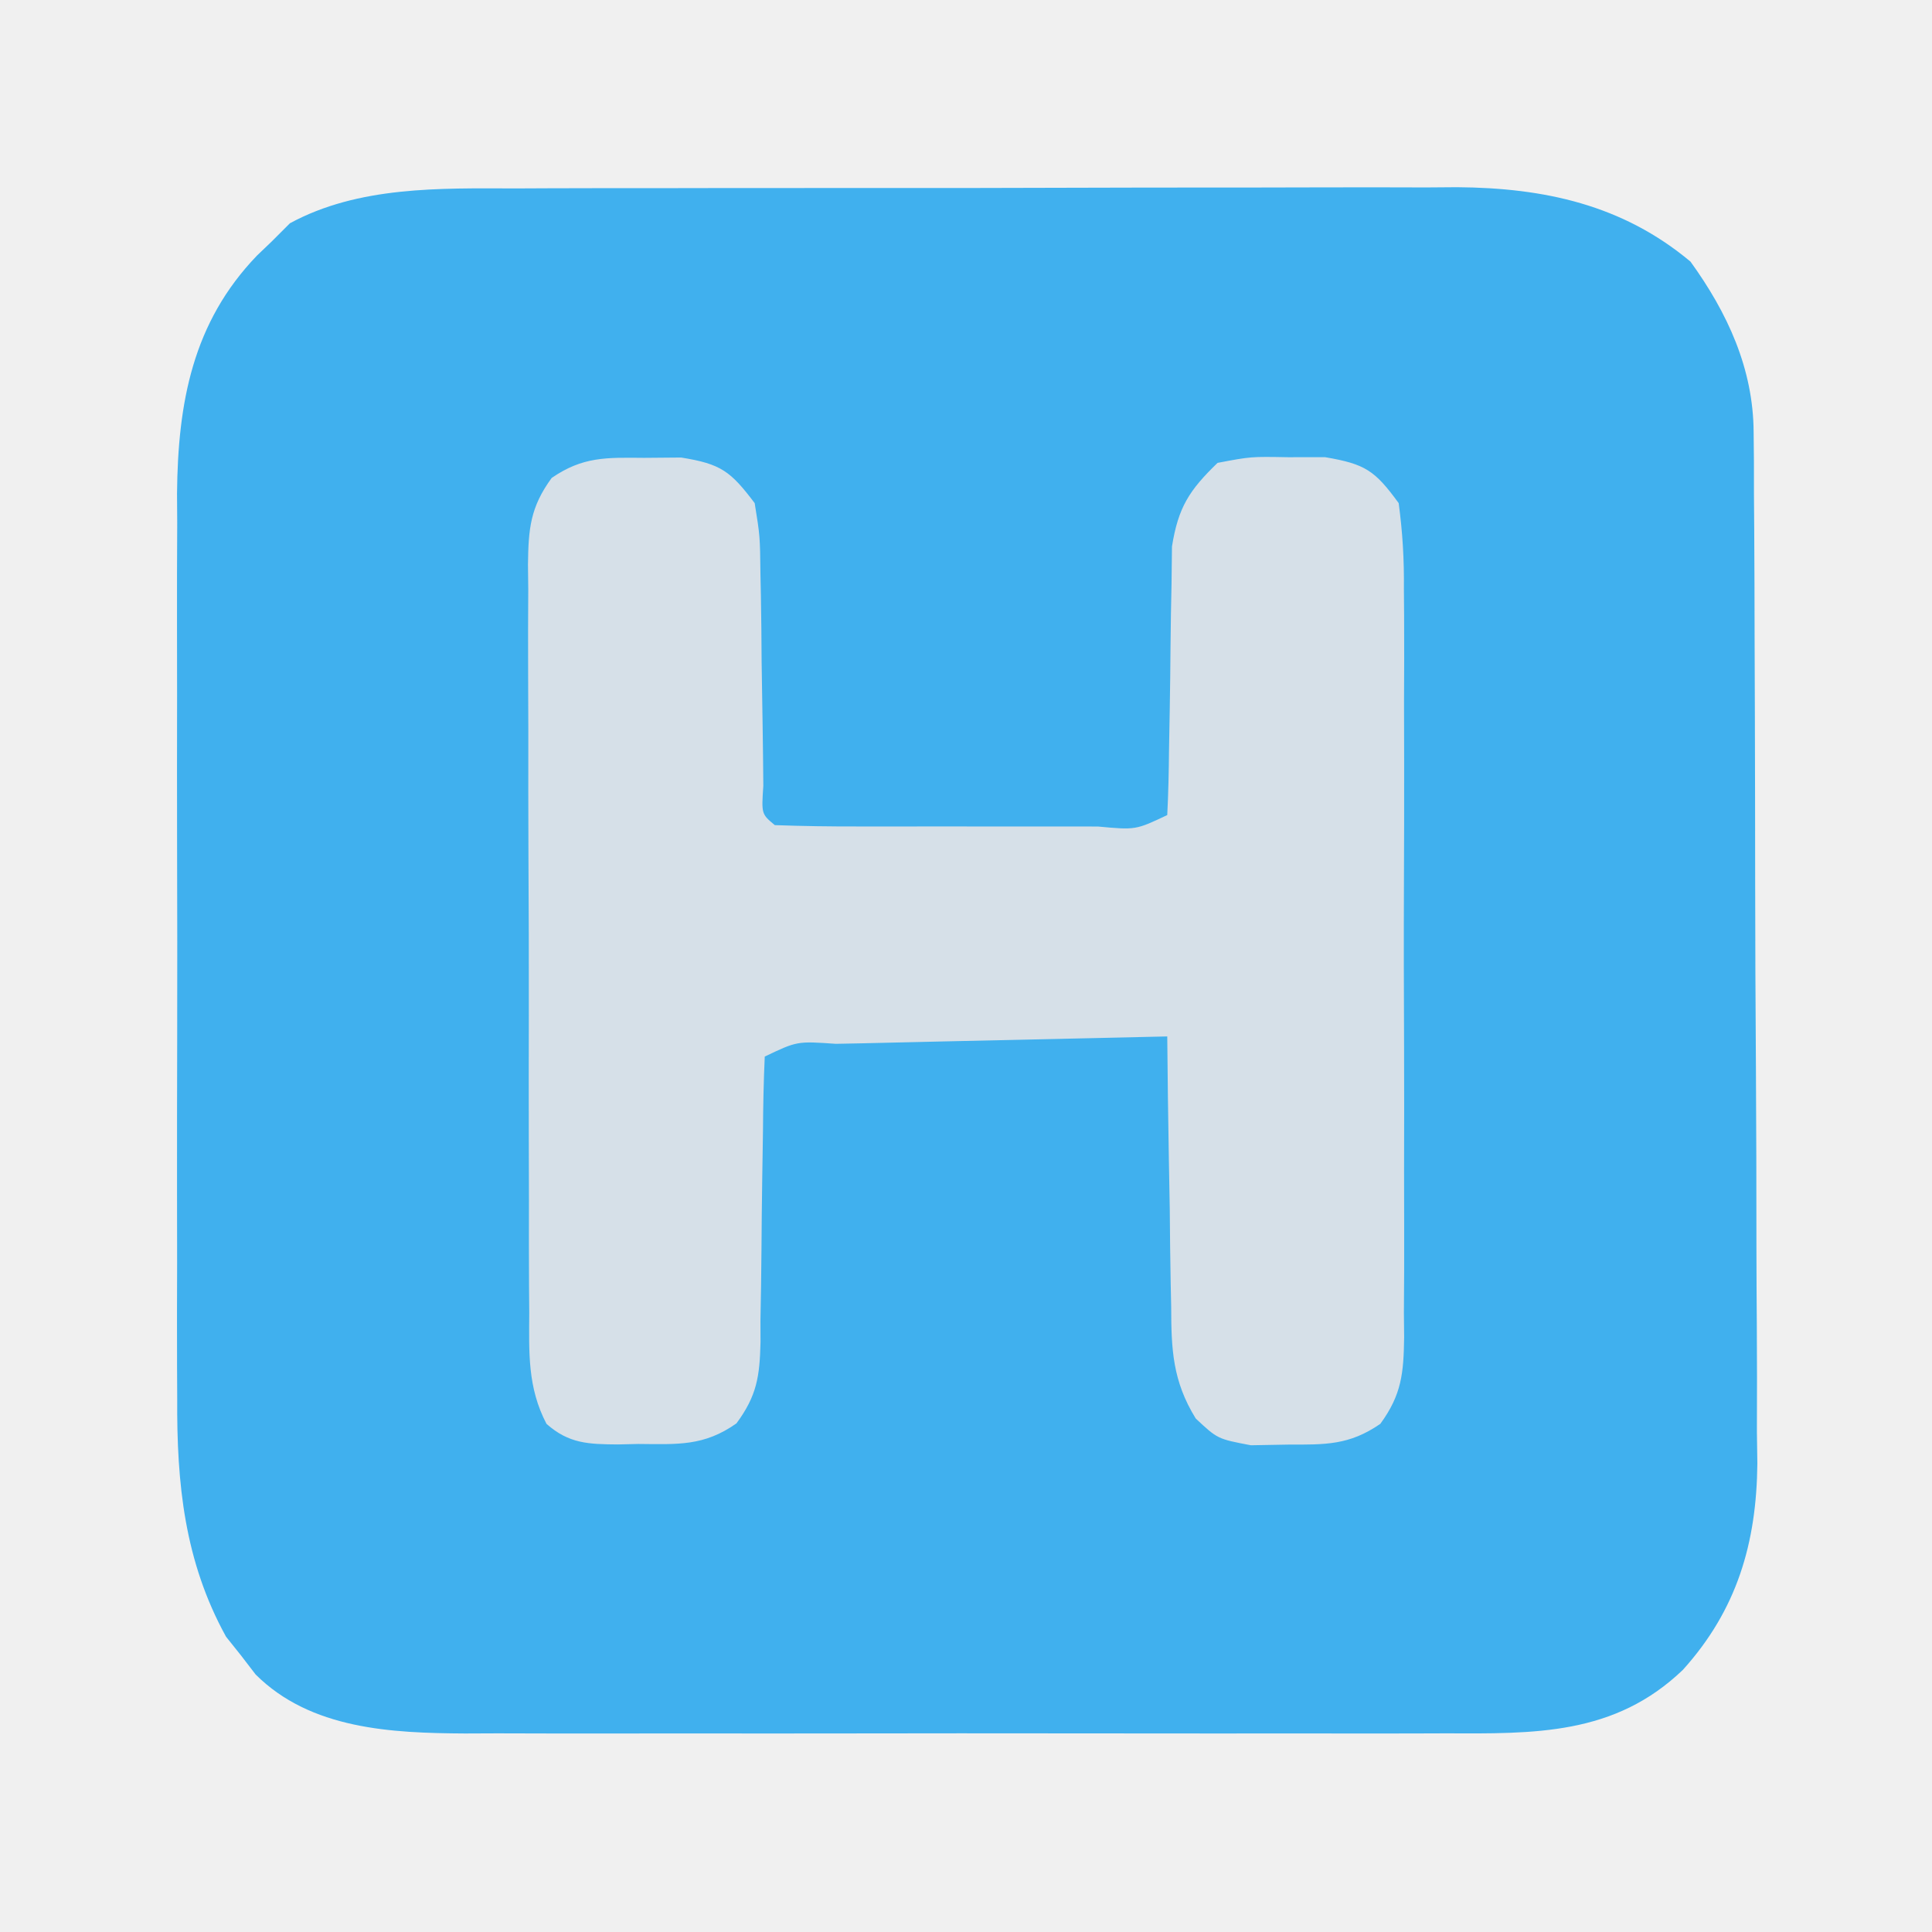
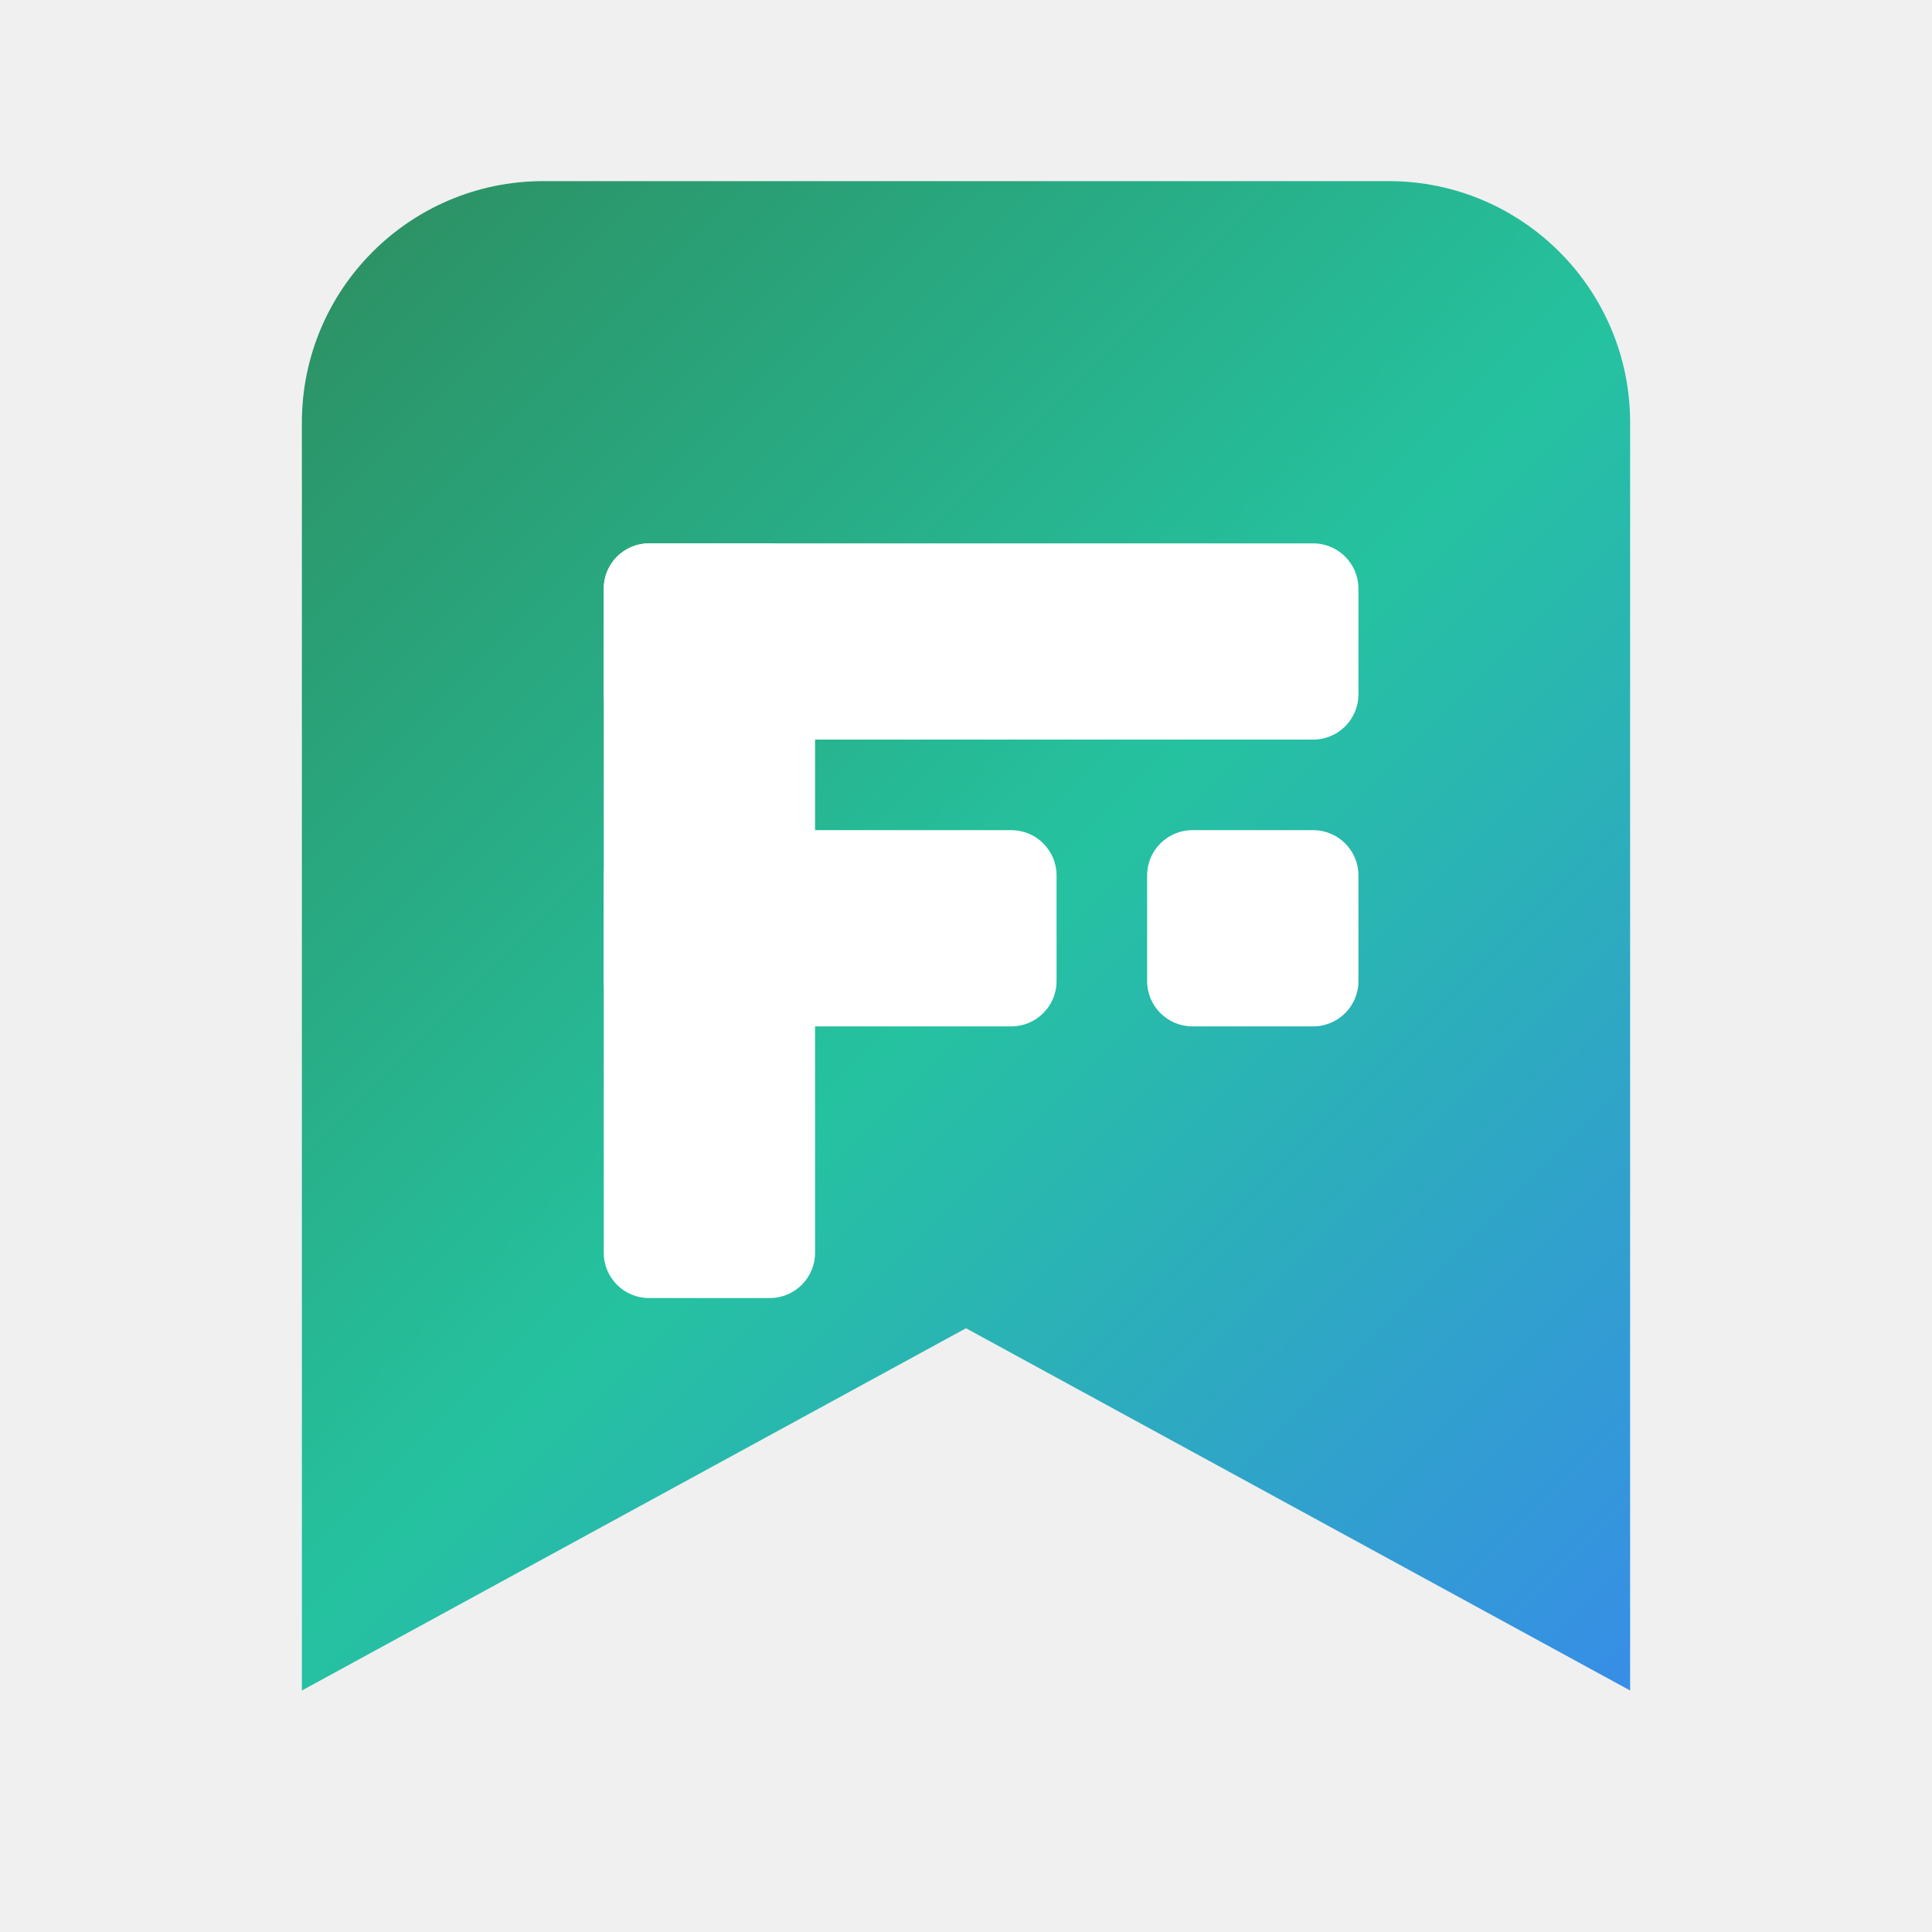
- <svg xmlns="http://www.w3.org/2000/svg" version="1.1" width="192" height="192">
-   <path d="M0 0 C1.634 -0.008 1.634 -0.008 3.3 -0.015 C6.877 -0.029 10.453 -0.028 14.029 -0.026 C16.528 -0.03 19.027 -0.034 21.526 -0.039 C26.755 -0.047 31.983 -0.046 37.211 -0.041 C42.569 -0.036 47.927 -0.043 53.285 -0.062 C59.772 -0.084 66.26 -0.092 72.748 -0.088 C75.214 -0.088 77.679 -0.094 80.144 -0.104 C83.595 -0.116 87.045 -0.109 90.496 -0.098 C92.011 -0.109 92.011 -0.109 93.557 -0.121 C102.186 -0.057 109.984 1.612 116.748 7.275 C120.425 12.36 122.987 17.911 123.022 24.212 C123.032 25.181 123.042 26.149 123.052 27.147 C123.053 28.198 123.054 29.249 123.054 30.332 C123.063 31.448 123.071 32.564 123.08 33.714 C123.104 37.405 123.113 41.096 123.119 44.786 C123.128 47.356 123.137 49.926 123.146 52.495 C123.163 57.885 123.171 63.274 123.174 68.663 C123.177 74.872 123.207 81.081 123.249 87.29 C123.288 93.283 123.299 99.275 123.3 105.267 C123.305 107.807 123.317 110.348 123.338 112.887 C123.365 116.449 123.36 120.009 123.347 123.57 C123.37 125.132 123.37 125.132 123.392 126.724 C123.314 134.619 121.372 141.256 115.993 147.221 C109.198 153.739 101.249 153.568 92.324 153.533 C91.193 153.537 90.062 153.54 88.897 153.544 C85.17 153.553 81.444 153.547 77.717 153.54 C75.12 153.542 72.524 153.544 69.928 153.546 C64.491 153.549 59.054 153.545 53.617 153.535 C47.344 153.525 41.071 153.528 34.798 153.539 C28.747 153.549 22.696 153.548 16.645 153.542 C14.077 153.541 11.51 153.543 8.942 153.547 C5.352 153.552 1.762 153.545 -1.828 153.533 C-2.886 153.537 -3.944 153.542 -5.034 153.546 C-12.325 153.504 -20.371 153.146 -25.85 147.681 C-26.575 146.737 -26.575 146.737 -27.314 145.775 C-27.8 145.166 -28.286 144.558 -28.787 143.931 C-32.925 136.428 -33.693 128.717 -33.64 120.292 C-33.645 119.244 -33.651 118.195 -33.656 117.115 C-33.669 113.678 -33.661 110.242 -33.65 106.806 C-33.652 104.4 -33.655 101.995 -33.659 99.589 C-33.663 94.559 -33.657 89.53 -33.643 84.5 C-33.626 78.071 -33.636 71.642 -33.654 65.213 C-33.665 60.25 -33.661 55.286 -33.653 50.322 C-33.651 47.952 -33.654 45.582 -33.661 43.213 C-33.669 39.894 -33.657 36.576 -33.64 33.257 C-33.646 32.29 -33.652 31.322 -33.659 30.325 C-33.575 21.313 -32.12 13.331 -25.713 6.673 C-25.231 6.212 -24.749 5.75 -24.252 5.275 C-23.355 4.377 -23.355 4.377 -22.439 3.462 C-15.623 -0.238 -7.549 -0.019 0 0 Z " fill="#40B0EE" transform="translate(51.25195,18.72534)" />
-   <path d="M0 0 C1.825 -0.015 1.825 -0.015 3.688 -0.031 C7.666 0.607 8.594 1.325 11 4.5 C11.53 7.784 11.53 7.784 11.574 11.637 C11.588 12.317 11.603 12.997 11.617 13.697 C11.659 15.861 11.674 18.024 11.688 20.188 C11.717 22.362 11.751 24.536 11.79 26.71 C11.823 28.674 11.841 30.639 11.858 32.604 C11.67 35.394 11.67 35.394 13 36.5 C15.8 36.601 18.575 36.64 21.375 36.633 C22.215 36.634 23.054 36.635 23.919 36.636 C25.698 36.636 27.477 36.635 29.256 36.63 C31.988 36.625 34.721 36.63 37.453 36.637 C39.177 36.636 40.901 36.635 42.625 36.633 C43.448 36.635 44.271 36.637 45.119 36.639 C48.864 36.986 48.864 36.986 52 35.5 C52.11 33.341 52.156 31.178 52.176 29.016 C52.199 27.674 52.223 26.333 52.248 24.992 C52.283 22.875 52.312 20.758 52.326 18.64 C52.341 16.598 52.382 14.557 52.426 12.516 C52.44 11.291 52.455 10.067 52.47 8.806 C53.095 4.909 54.183 3.226 57 0.5 C60.312 -0.129 60.312 -0.129 64 -0.062 C65.217 -0.064 66.434 -0.065 67.688 -0.066 C71.686 0.617 72.626 1.248 75 4.5 C75.395 7.477 75.547 10.084 75.518 13.061 C75.525 13.923 75.532 14.785 75.539 15.673 C75.556 18.522 75.545 21.37 75.531 24.219 C75.534 26.199 75.538 28.179 75.543 30.159 C75.549 34.308 75.54 38.458 75.521 42.607 C75.499 47.927 75.512 53.246 75.536 58.566 C75.55 62.655 75.546 66.743 75.535 70.832 C75.533 72.794 75.536 74.755 75.545 76.717 C75.555 79.458 75.54 82.198 75.518 84.939 C75.526 85.751 75.534 86.563 75.542 87.399 C75.488 90.962 75.305 93.083 73.175 96 C70.082 98.133 67.725 98.066 64 98.062 C62.783 98.084 61.566 98.106 60.312 98.129 C57 97.5 57 97.5 54.831 95.47 C52.531 91.74 52.398 88.611 52.391 84.355 C52.374 83.586 52.358 82.816 52.341 82.023 C52.292 79.578 52.271 77.133 52.25 74.688 C52.222 73.024 52.192 71.361 52.16 69.697 C52.086 65.632 52.037 61.566 52 57.5 C46.464 57.618 40.928 57.742 35.392 57.872 C33.508 57.916 31.623 57.957 29.738 57.997 C27.035 58.055 24.332 58.119 21.629 58.184 C20.781 58.2 19.933 58.217 19.059 58.234 C15.217 57.964 15.217 57.964 12 59.5 C11.889 61.972 11.838 64.421 11.824 66.895 C11.801 68.423 11.777 69.951 11.752 71.479 C11.717 73.895 11.688 76.31 11.674 78.727 C11.659 81.054 11.618 83.38 11.574 85.707 C11.576 86.427 11.578 87.147 11.58 87.889 C11.497 91.282 11.227 93.193 9.187 95.954 C5.957 98.237 3.345 98.031 -0.562 98 C-1.571 98.023 -1.571 98.023 -2.6 98.047 C-5.512 98.024 -7.462 97.977 -9.689 96.002 C-11.581 92.391 -11.426 88.92 -11.404 84.939 C-11.411 84.077 -11.418 83.215 -11.425 82.327 C-11.443 79.478 -11.439 76.63 -11.434 73.781 C-11.438 71.801 -11.443 69.821 -11.449 67.841 C-11.458 63.692 -11.456 59.542 -11.446 55.393 C-11.435 50.073 -11.455 44.754 -11.484 39.434 C-11.502 35.345 -11.502 31.257 -11.496 27.168 C-11.496 25.206 -11.502 23.245 -11.515 21.283 C-11.529 18.542 -11.519 15.802 -11.502 13.061 C-11.511 12.249 -11.521 11.437 -11.531 10.601 C-11.484 7.036 -11.305 4.918 -9.176 1.998 C-6.078 -0.135 -3.727 -0.032 0 0 Z " fill="#D6E0E8" transform="translate(64,45.5)" />
+ <svg xmlns="http://www.w3.org/2000/svg" viewBox="0 0 64 64" width="64" height="64" role="img" aria-labelledby="titleC3">
+   <defs>
+     <linearGradient id="bgC3" x1="4" y1="4" x2="60" y2="60" gradientUnits="userSpaceOnUse">
+       <stop offset="0" stop-color="#2E8555" />
+       <stop offset="0.5" stop-color="#25C2A0" />
+       <stop offset="1" stop-color="#3B82F6" />
+     </linearGradient>
+   </defs>
+   <path d="M18 6 H46 A8 8 0 0 1 54 14 V56 L32 44 L10 56 V14 A8 8 0 0 1 18 6 Z" fill="url(#bgC3)" />
+   <g fill="#FFFFFF">
+     <rect x="20" y="18" width="7" height="25" rx="1.5" />
+     <rect x="20" y="18" width="25" height="6.5" rx="1.5" />
+     <rect x="20" y="27.5" width="15" height="6.5" rx="1.5" />
+     <rect x="38" y="27.5" width="7" height="6.5" rx="1.5" />
+   </g>
</svg>
